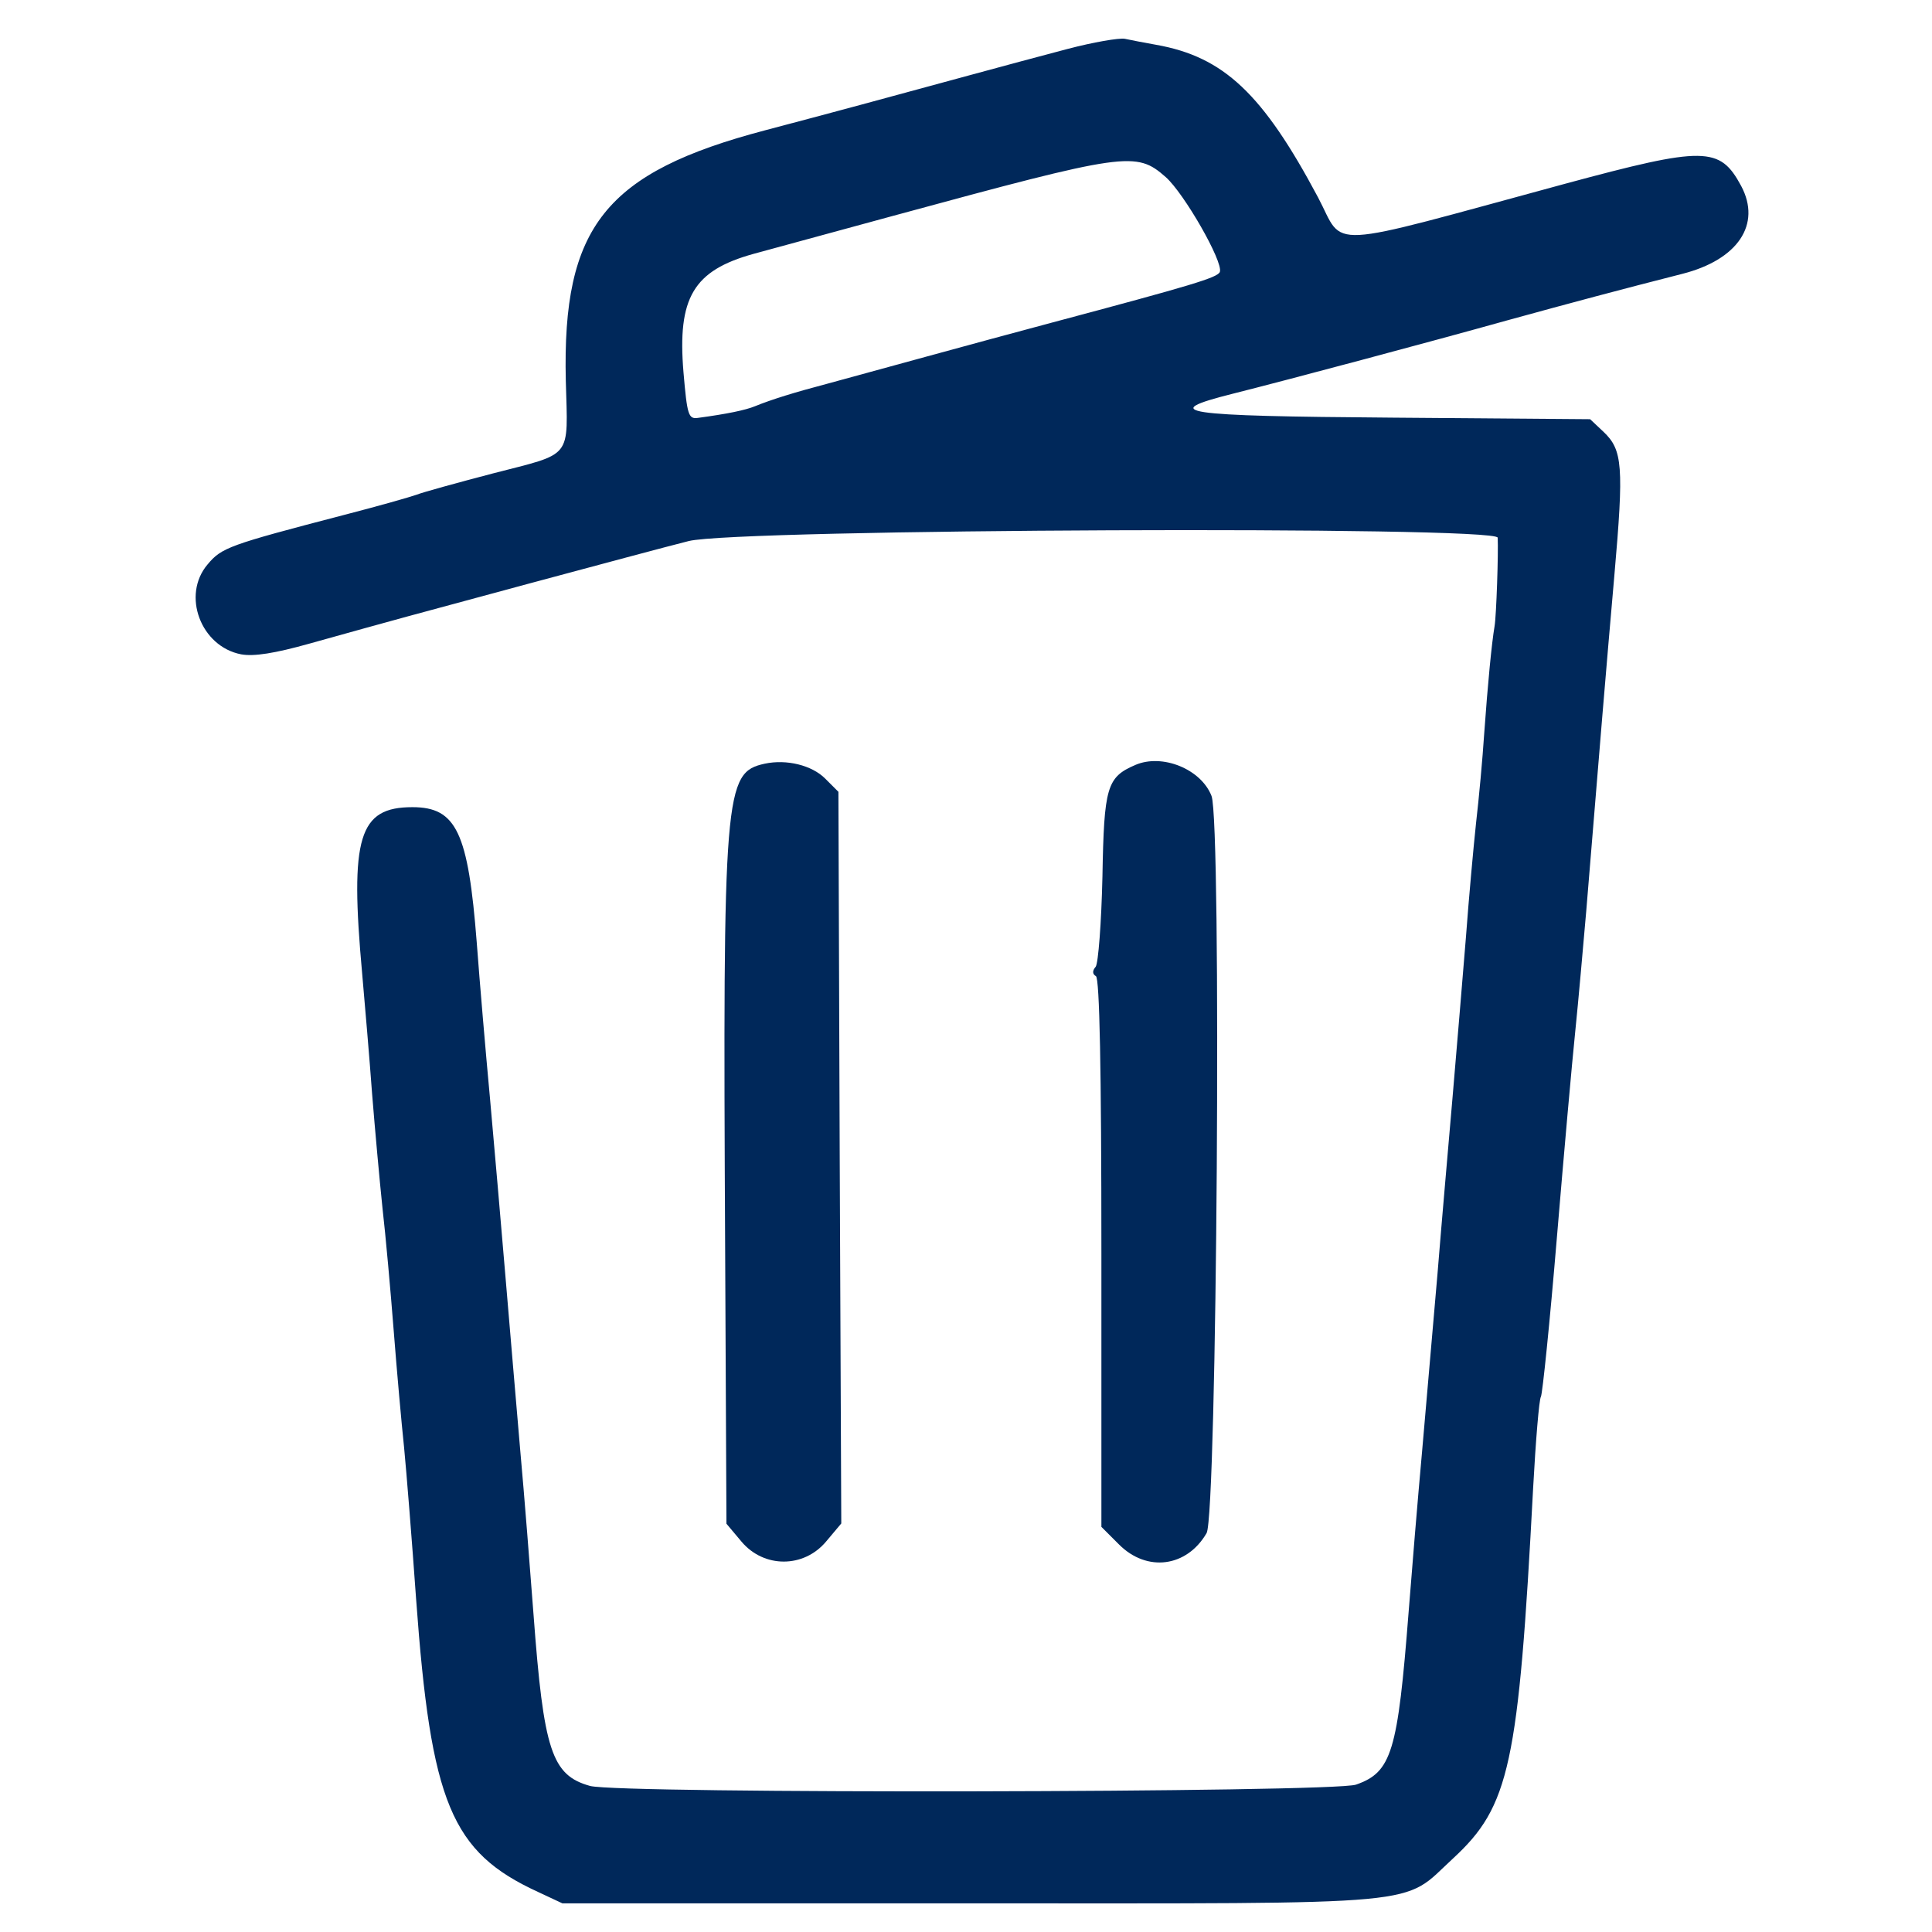
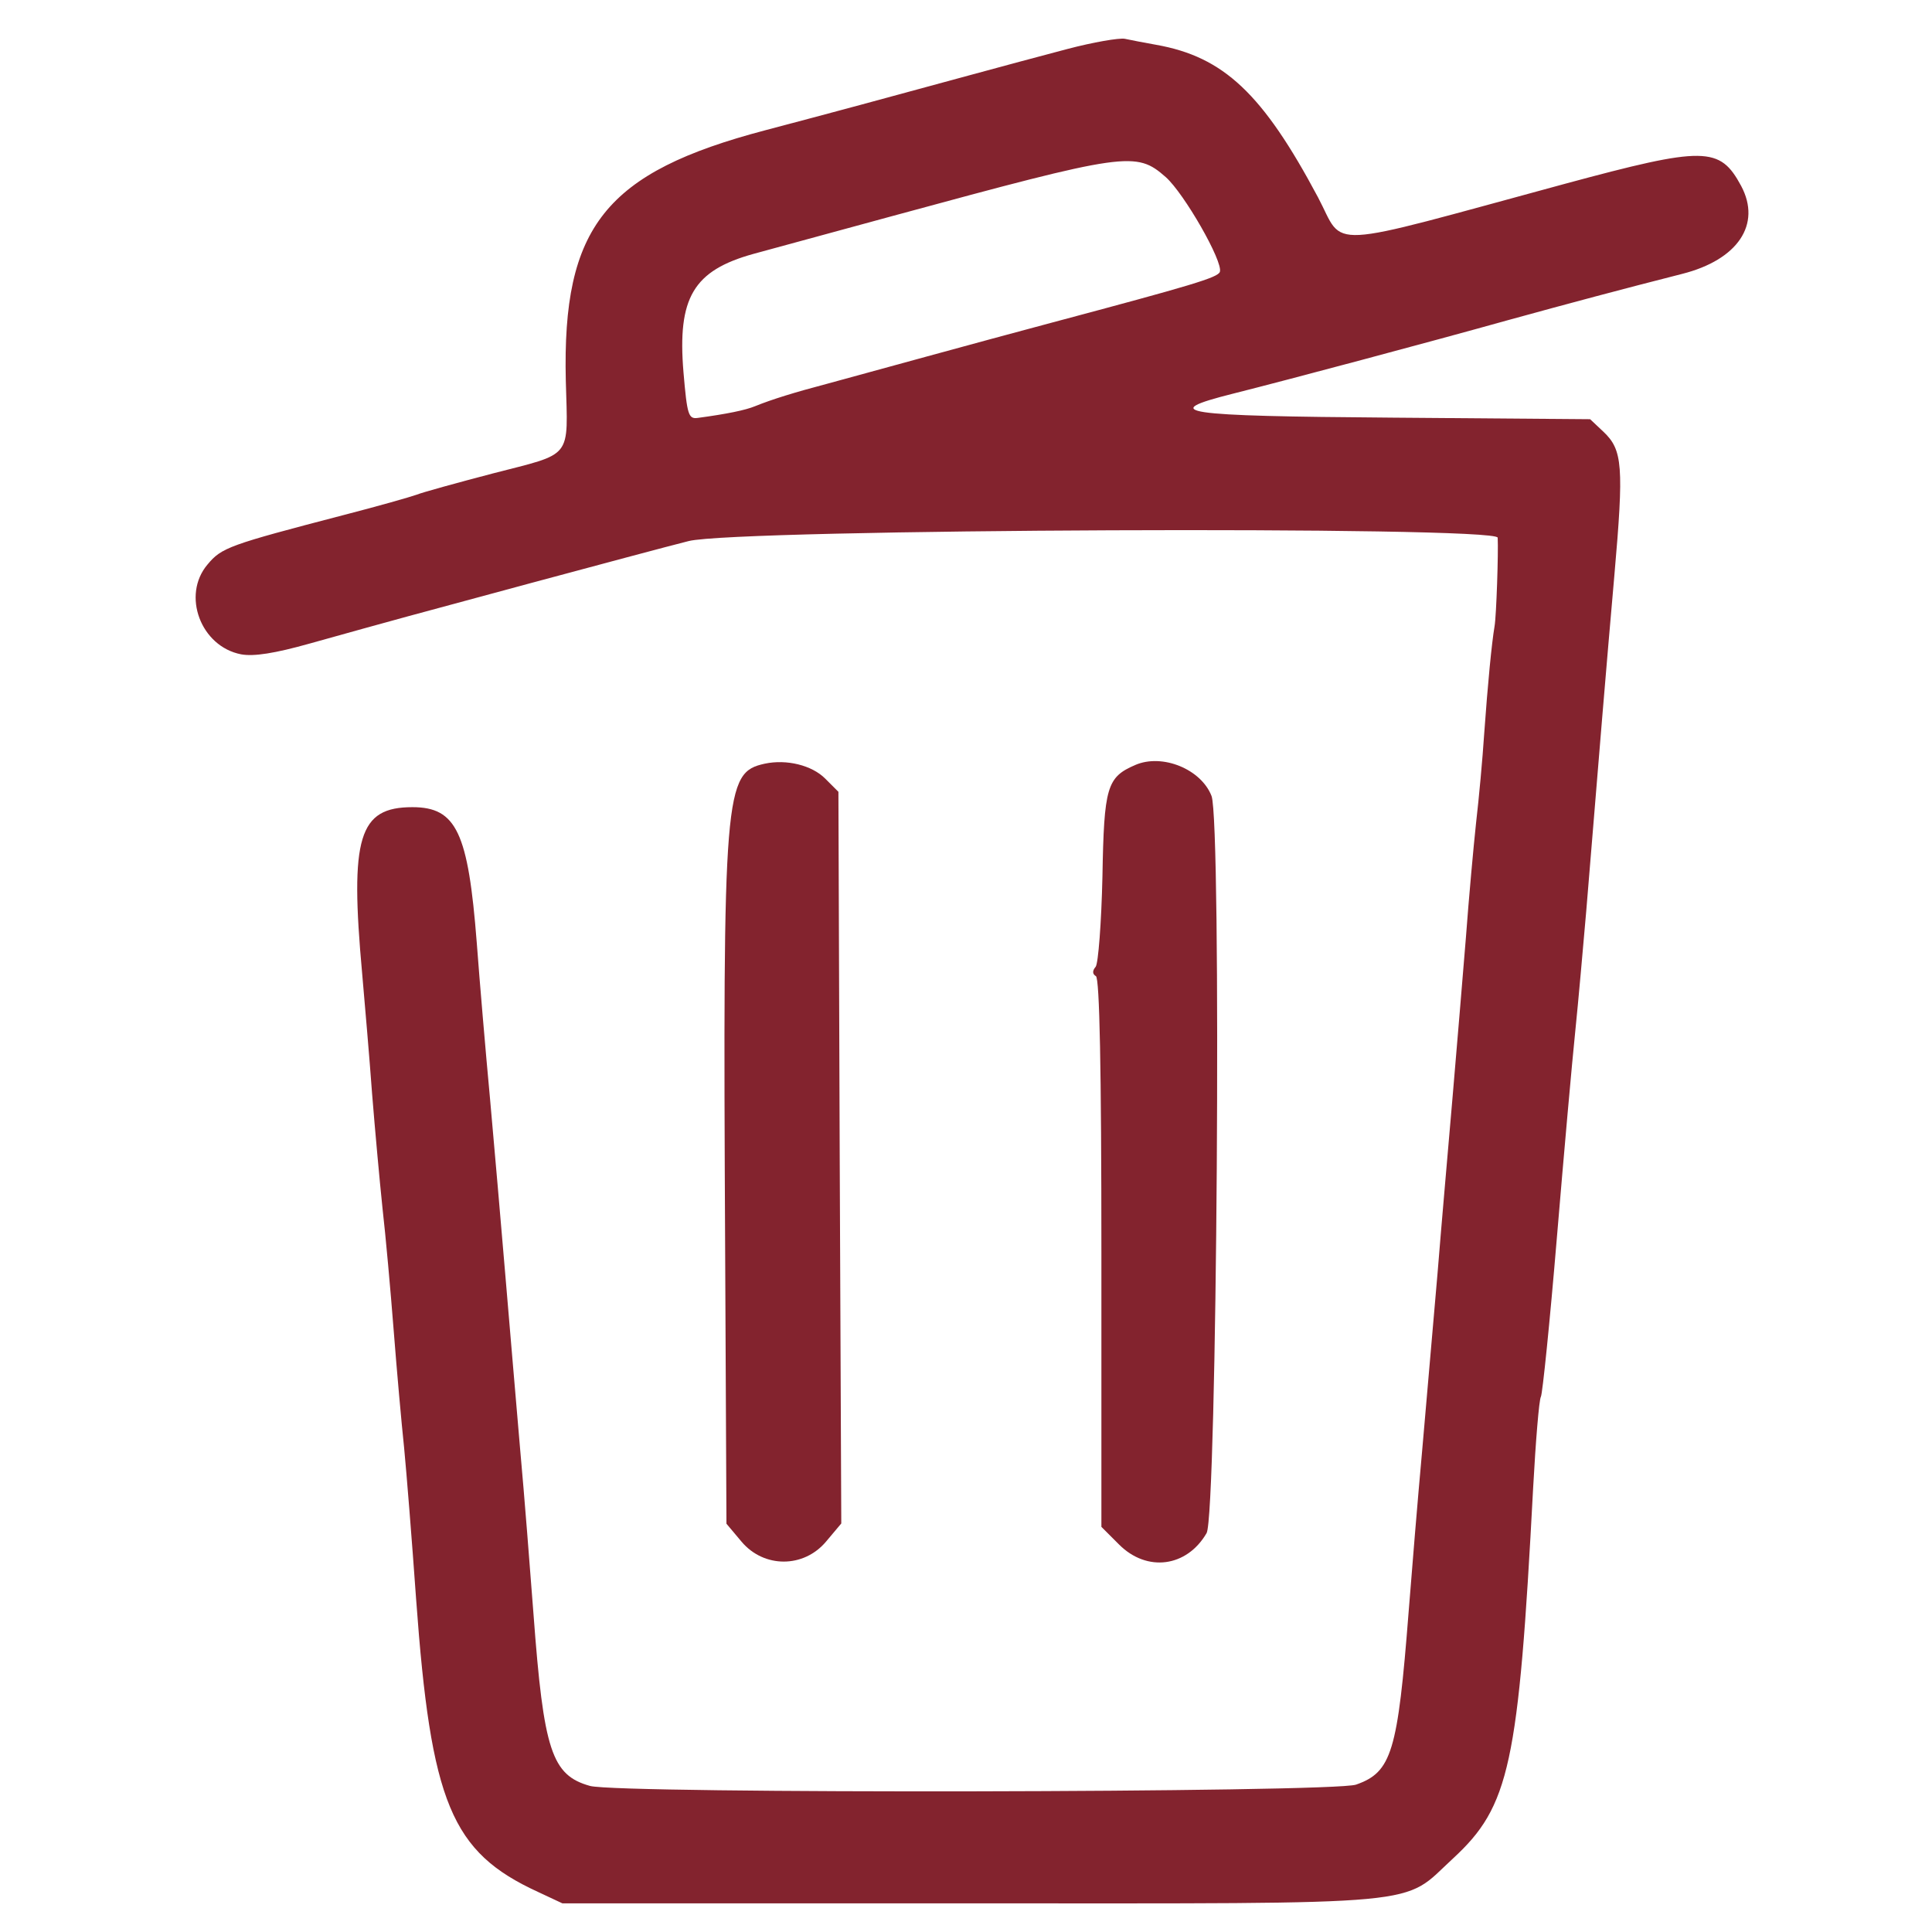
<svg xmlns="http://www.w3.org/2000/svg" version="1.0" width="30px" height="30px" viewBox="0 0 302 371" preserveAspectRatio="xMidYMid meet">
-   <g transform="translate(0,371) scale(0.05,-0.05)" fill="rgb(0, 40, 90)" stroke="none">
+   <g transform="translate(0,371) scale(0.05,-0.05)" fill="#83232E" stroke="none">
    <path d="M3410 7232 c-99 -26 -270 -72 -380 -102 -326 -89 -526 -143 -780 -210 -615 -162 -781 -370 -767 -962 8 -305 30 -276 -283 -357 -137 -36 -268 -72 -290 -81 -22 -8 -148 -44 -280 -78 -441 -115 -469 -125 -523 -190 -100 -118 -26 -315 129 -345 49 -9 130 4 262 41 340 95 385 107 852 233 253 68 525 141 605 161 186 47 3104 59 3107 13 3 -57 -5 -299 -12 -340 -11 -65 -26 -219 -40 -415 -6 -93 -20 -246 -31 -340 -10 -93 -28 -291 -39 -440 -12 -148 -35 -423 -51 -610 -16 -187 -43 -493 -58 -680 -16 -187 -43 -493 -59 -680 -17 -187 -40 -466 -52 -620 -42 -539 -65 -616 -202 -664 -89 -31 -2831 -36 -2942 -5 -147 41 -178 135 -217 659 -13 171 -35 454 -51 630 -15 176 -41 478 -57 670 -16 193 -43 499 -59 680 -17 182 -40 452 -51 600 -33 423 -78 520 -247 520 -206 0 -241 -114 -193 -640 10 -115 28 -322 38 -460 11 -137 29 -335 40 -440 12 -104 31 -316 43 -470 12 -154 30 -356 40 -450 9 -93 30 -354 46 -580 57 -785 135 -973 468 -1126 l94 -44 1570 0 c1784 0 1650 -12 1850 172 218 201 252 359 308 1421 10 184 23 342 30 353 6 11 34 283 61 607 27 323 59 682 71 797 12 116 30 323 42 460 51 622 77 937 108 1289 37 422 32 483 -42 553 l-51 48 -759 6 c-817 6 -903 19 -613 92 207 52 762 200 1055 282 236 65 442 120 670 178 214 54 306 190 227 338 -82 152 -140 153 -677 8 -944 -256 -843 -250 -948 -52 -212 398 -362 540 -622 586 -44 8 -98 18 -120 23 -22 4 -121 -13 -220 -39z m377 -492 c71 -63 221 -325 208 -364 -7 -22 -109 -52 -645 -195 -121 -32 -337 -91 -480 -130 -143 -39 -314 -86 -380 -104 -129 -34 -216 -61 -280 -87 -36 -15 -108 -30 -220 -45 -36 -5 -41 11 -55 175 -24 287 38 391 269 455 69 19 311 85 536 146 898 244 933 249 1047 149z" />
    <path d="M2247 4487 c-155 -34 -161 -100 -152 -1868 l5 -1051 58 -69 c86 -102 239 -102 325 1 l58 69 -6 1405 -5 1405 -51 51 c-51 51 -148 75 -232 57z" />
    <path d="M3670 4482 c-109 -47 -120 -84 -126 -429 -4 -177 -16 -333 -26 -346 -13 -15 -13 -28 1 -36 14 -9 21 -353 21 -1064 l0 -1051 68 -68 c107 -107 260 -87 336 44 40 68 58 2729 19 2831 -40 103 -189 164 -293 119z" />
  </g>
</svg>
